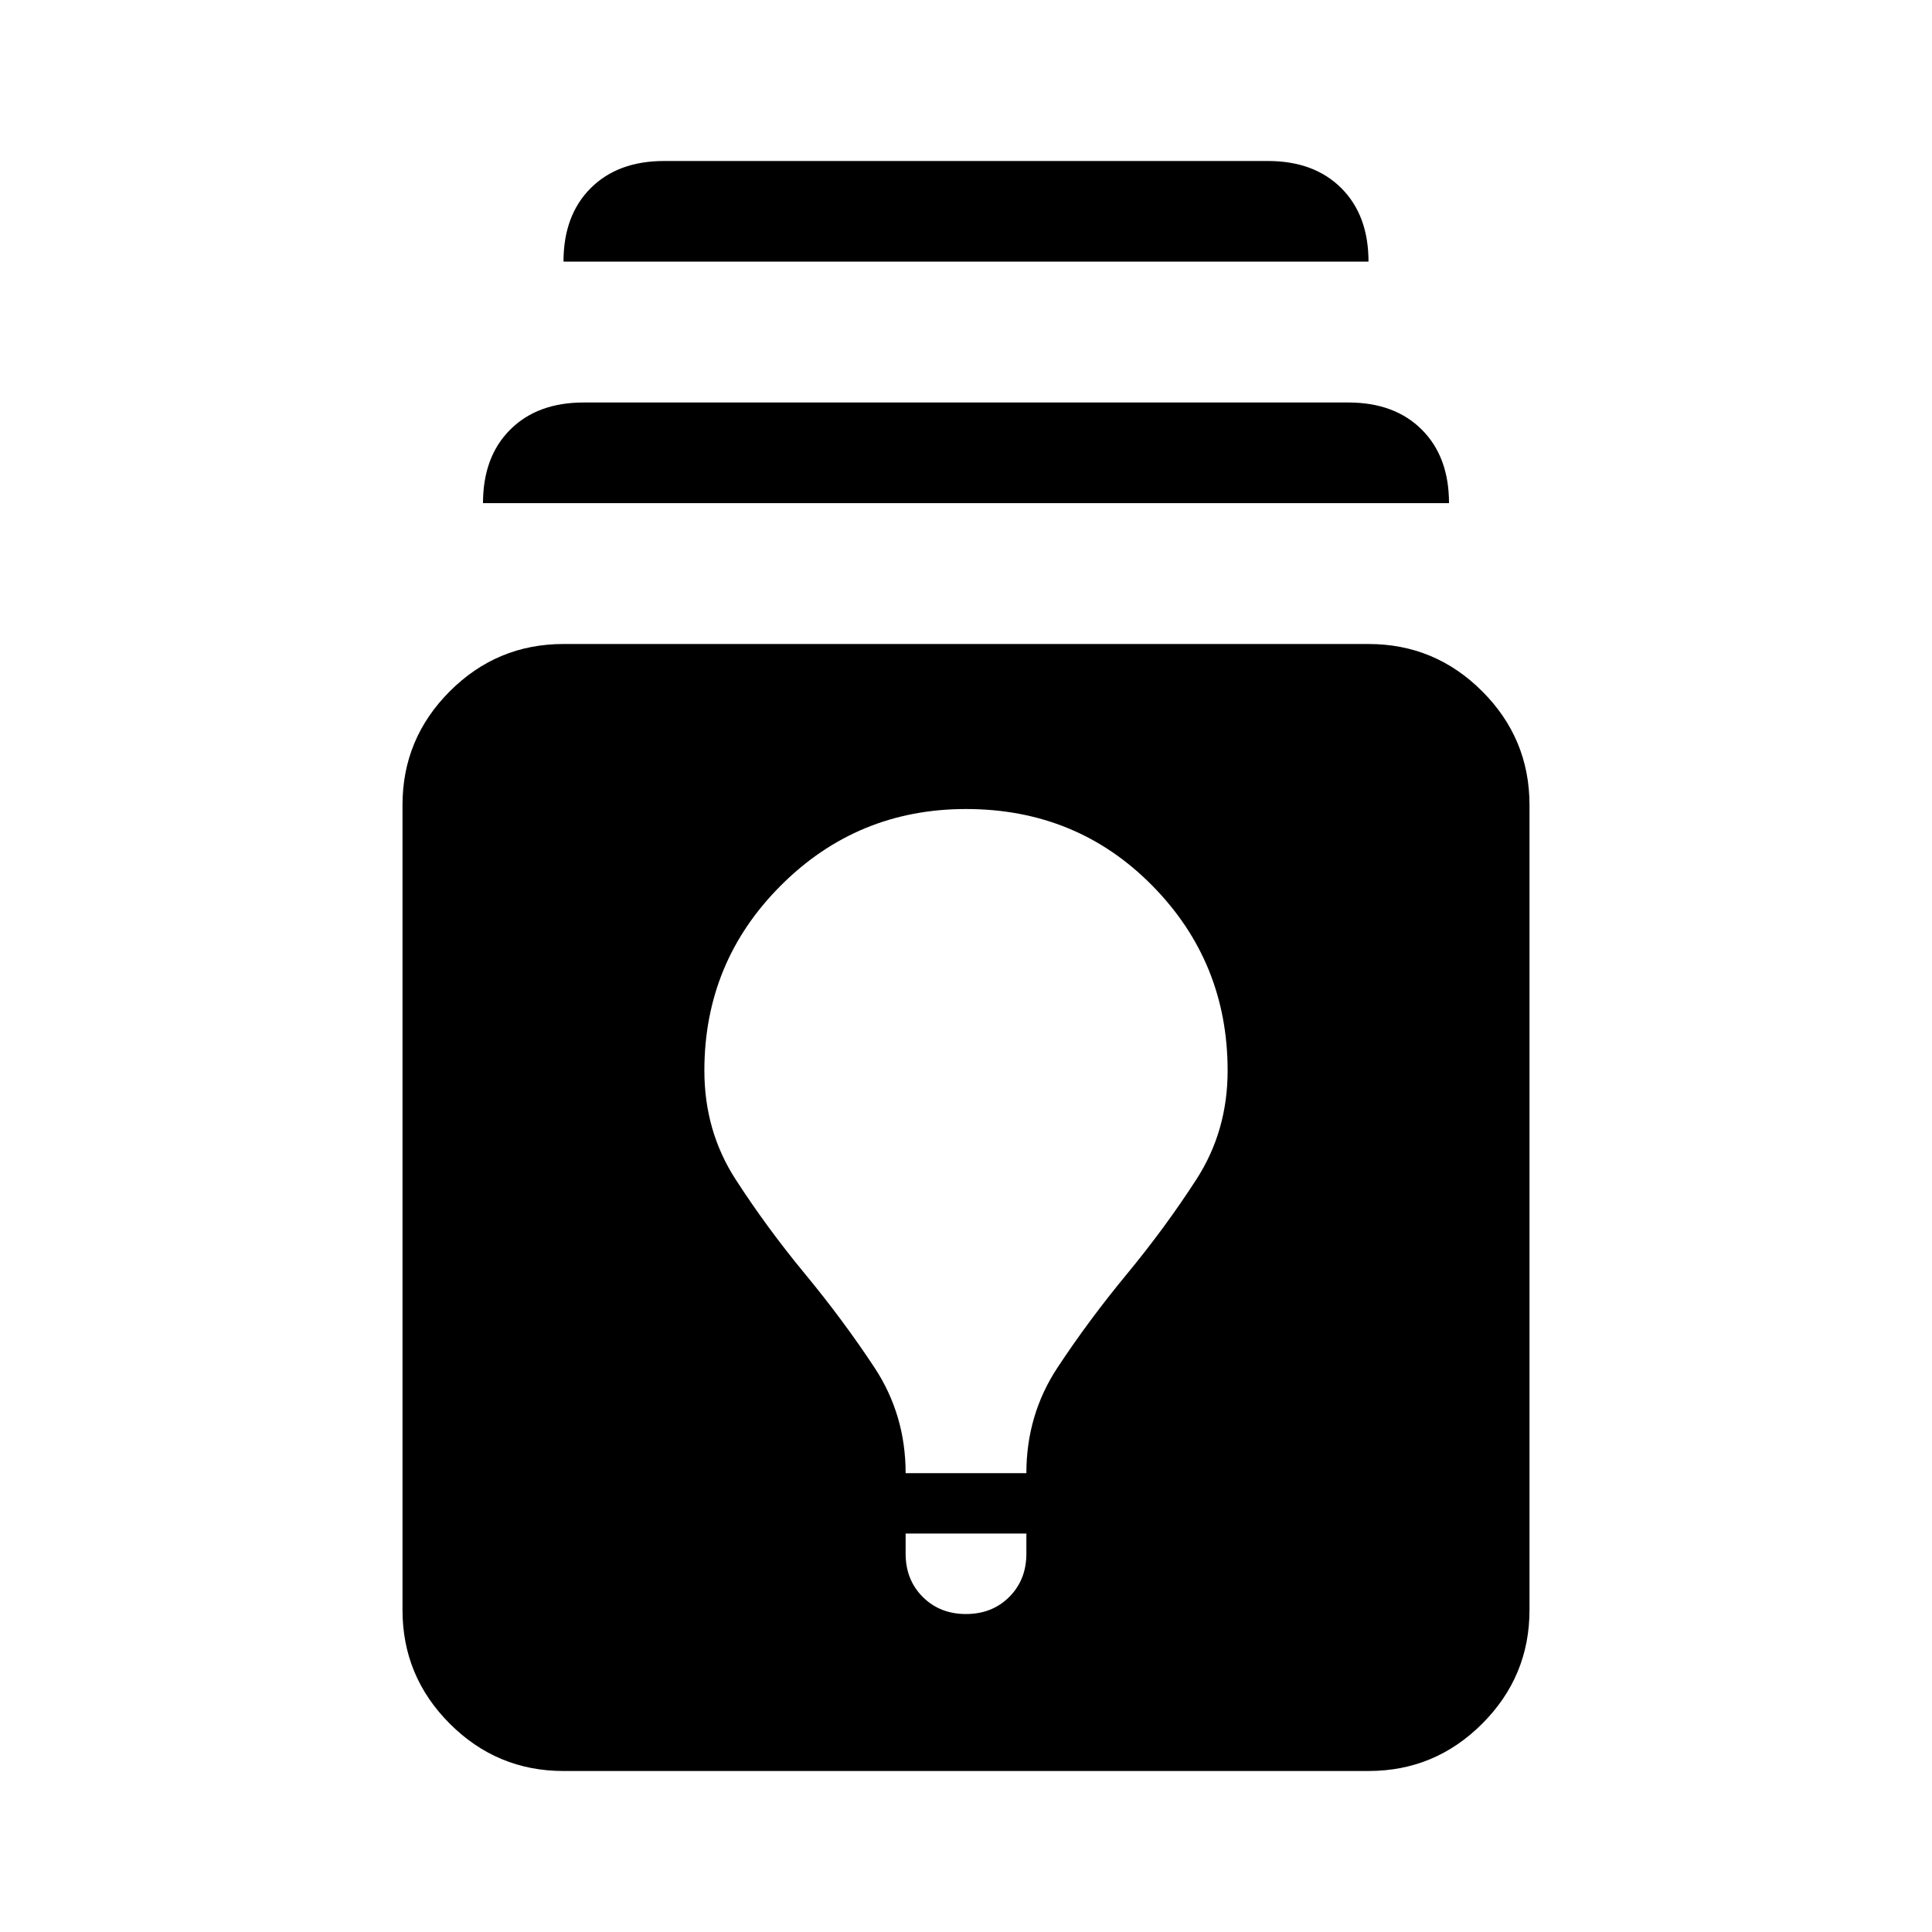
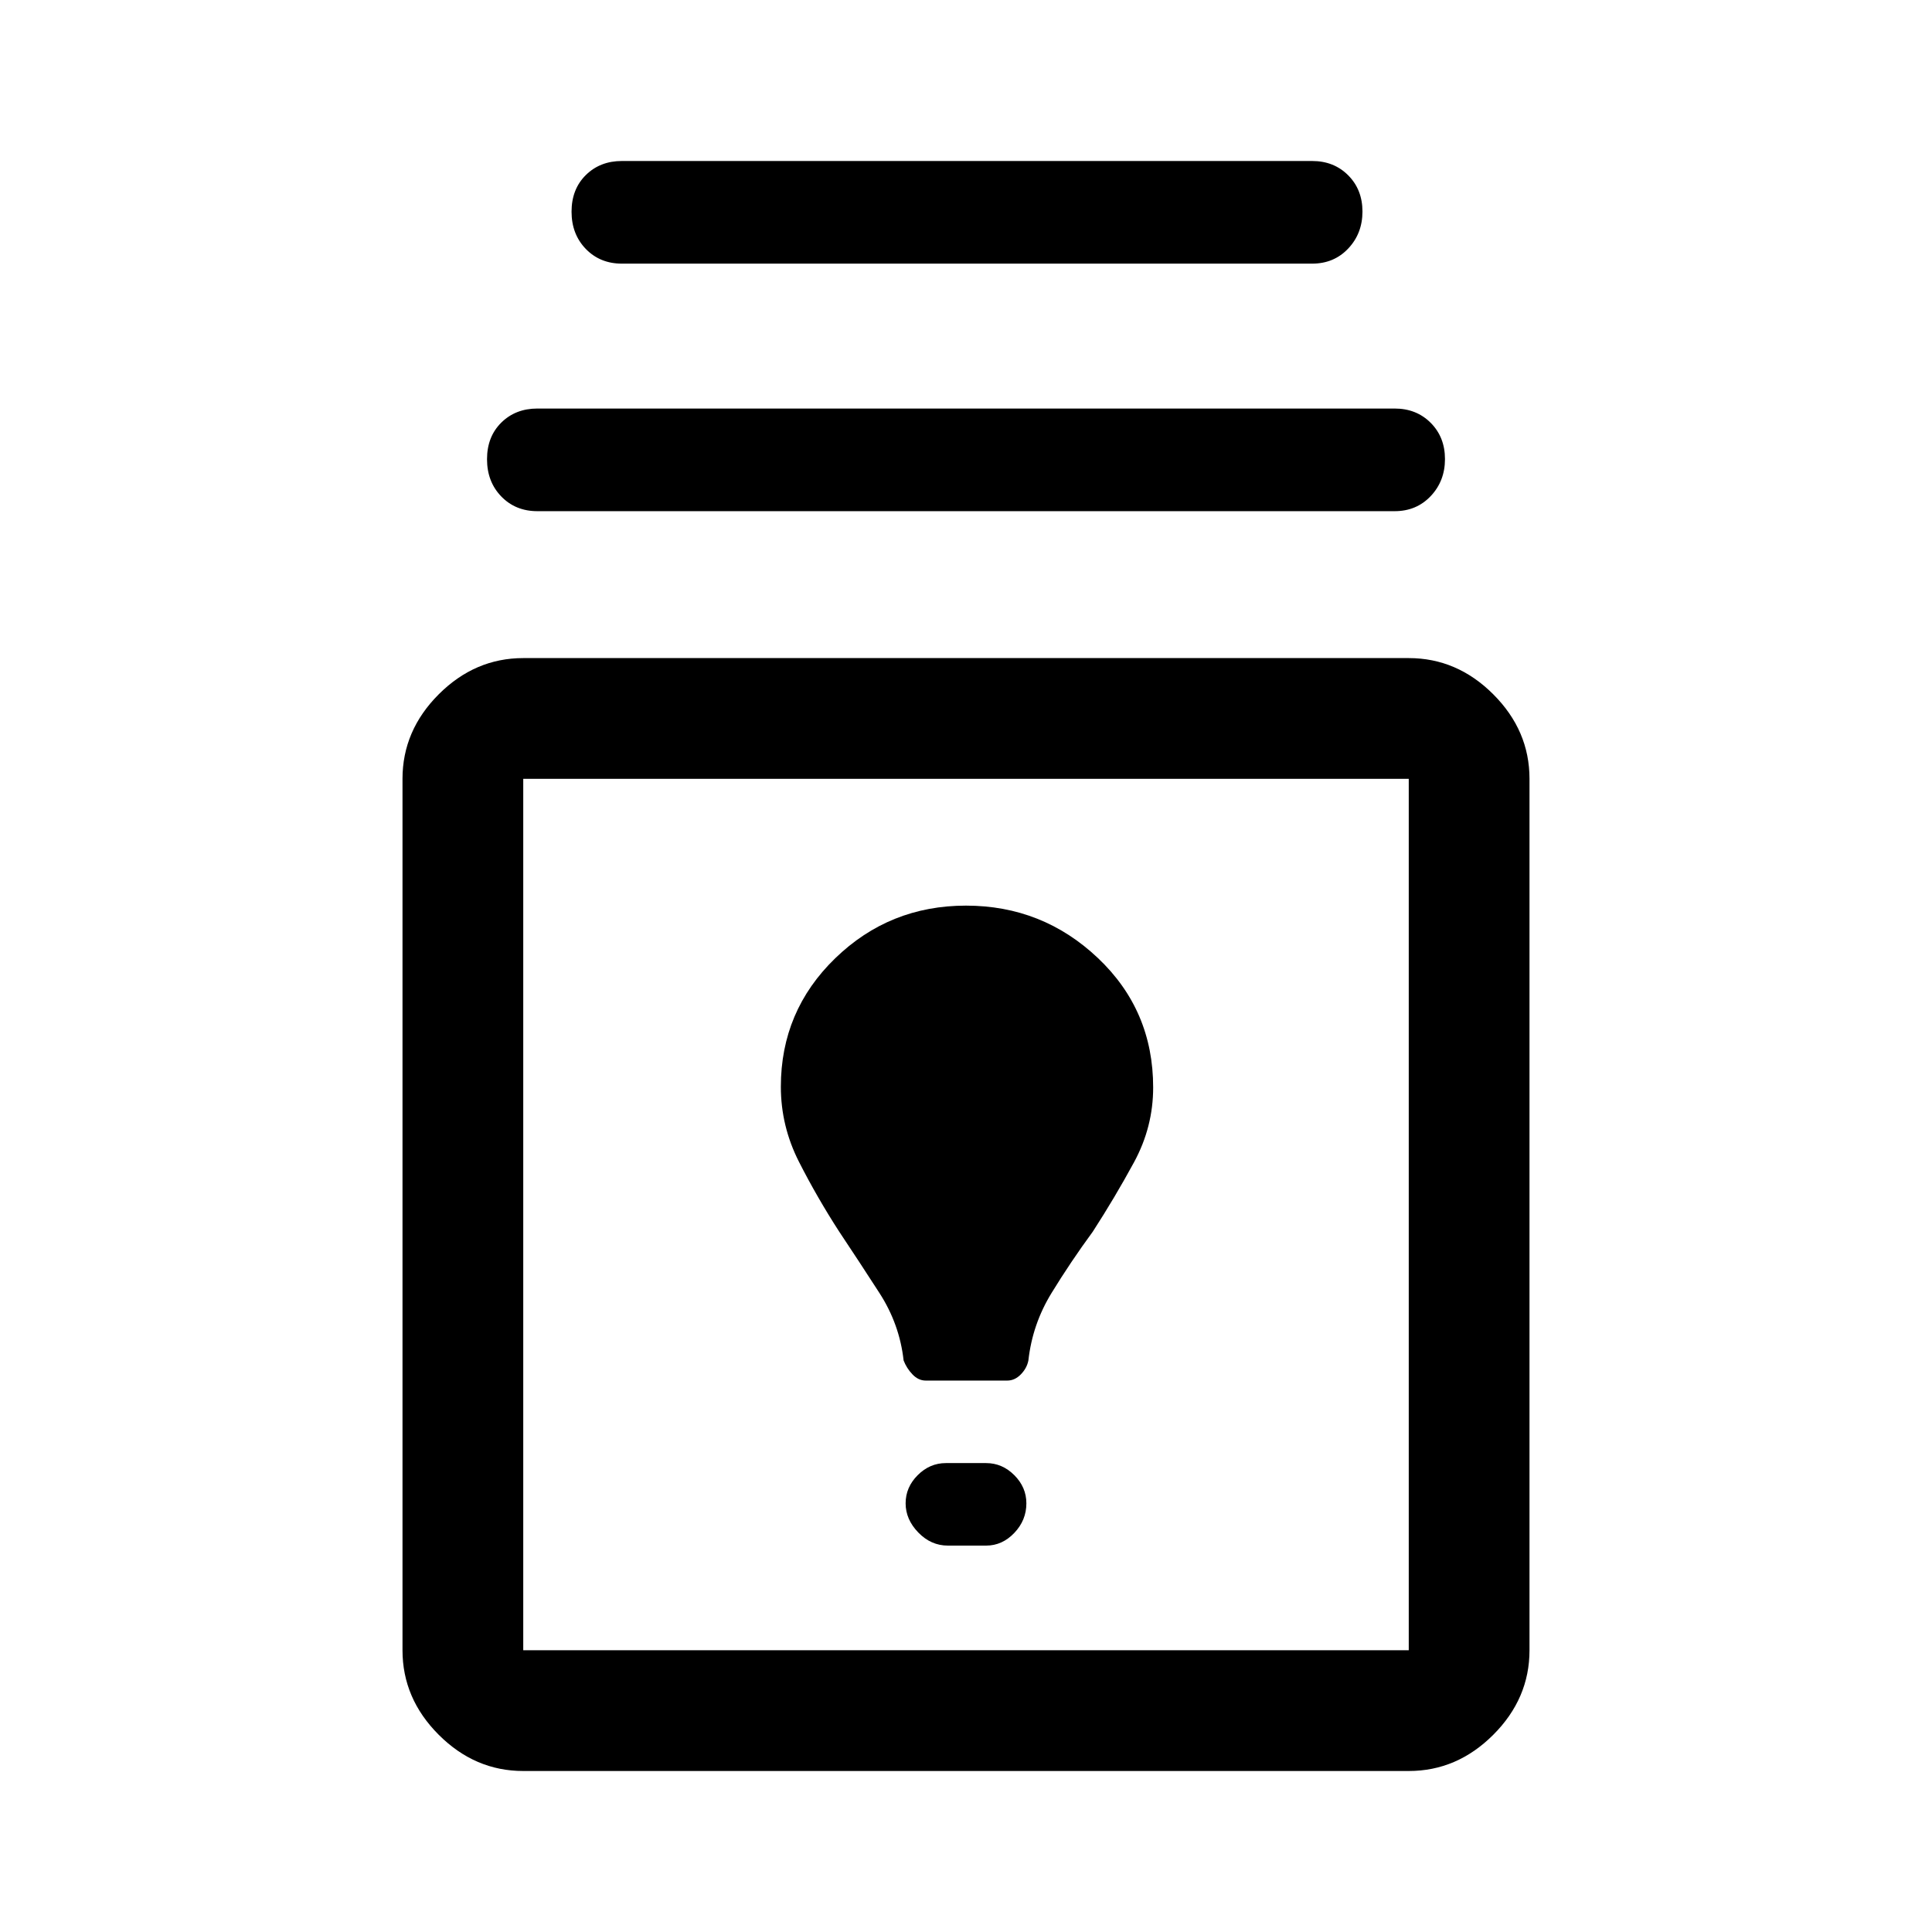
<svg xmlns="http://www.w3.org/2000/svg" width="48" height="48" viewBox="0 -960 960 960">
-   <path d="M280-80q-33 0-56.5-23.5T200-160v-400q0-33 23.5-56.5T280-640h400q33 0 56.5 23.5T760-560v400q0 33-23.5 56.5T680-80H280Zm170-118v10q0 13 8.5 21.5T480-158q13 0 21.5-8.5T510-188v-10h-60Zm0-30h60q0-29 15.5-52.5T560-327q19-23 34.5-47t15.5-54q0-54-37.5-92T480-558q-54 0-92 38t-38 92q0 30 15.5 54t34.5 47q19 23 34.5 46.5T450-228ZM240-710q0-23 13.5-36.5T290-760h380q23 0 36.5 13.5T720-710H240Zm40-120q0-23 13.5-36.5T330-880h300q23 0 36.5 13.5T680-830H280Z" />
+   <path d="M260-80q-24 0-42-18t-18-42v-433q0-24 18-42t42-18h440q24 0 42 18t18 42v433q0 24-18 42t-42 18H260Zm0-60h440v-433H260v433Zm211-52h19q8 0 14-6.3t6-14.7q0-8-6-14t-14-6h-20q-8 0-14 6t-6 14q0 8 6.3 14.5T471-192Zm-11-82h40.5q3.75 0 6.75-3.08 3-3.07 3.75-6.92 2-18 11.5-33.5T543-348q11-17 20.5-34.5t9.5-37.15Q573-458 545.5-484 518-510 480-510t-65 26.17q-27 26.18-27 63.83 0 19.58 9 37.29T417-348q10 15 20 30.5t12 33.5q1.47 3.85 4.4 6.92 2.93 3.08 6.6 3.08Zm20-83ZM267-706q-10.83 0-17.92-7.31-7.08-7.32-7.08-18.5 0-11.19 7.08-18.19 7.09-7 17.92-7h426q10.83 0 17.92 7.12 7.08 7.11 7.08 18 0 10.88-7.08 18.38-7.09 7.5-17.92 7.5H267Zm42-123q-10.83 0-17.92-7.31-7.08-7.32-7.08-18.5 0-11.19 7.08-18.19 7.09-7 17.92-7h343q10.83 0 17.92 7.12 7.08 7.11 7.08 18 0 10.88-7.08 18.38-7.09 7.5-17.92 7.5H309Z" />
</svg>
